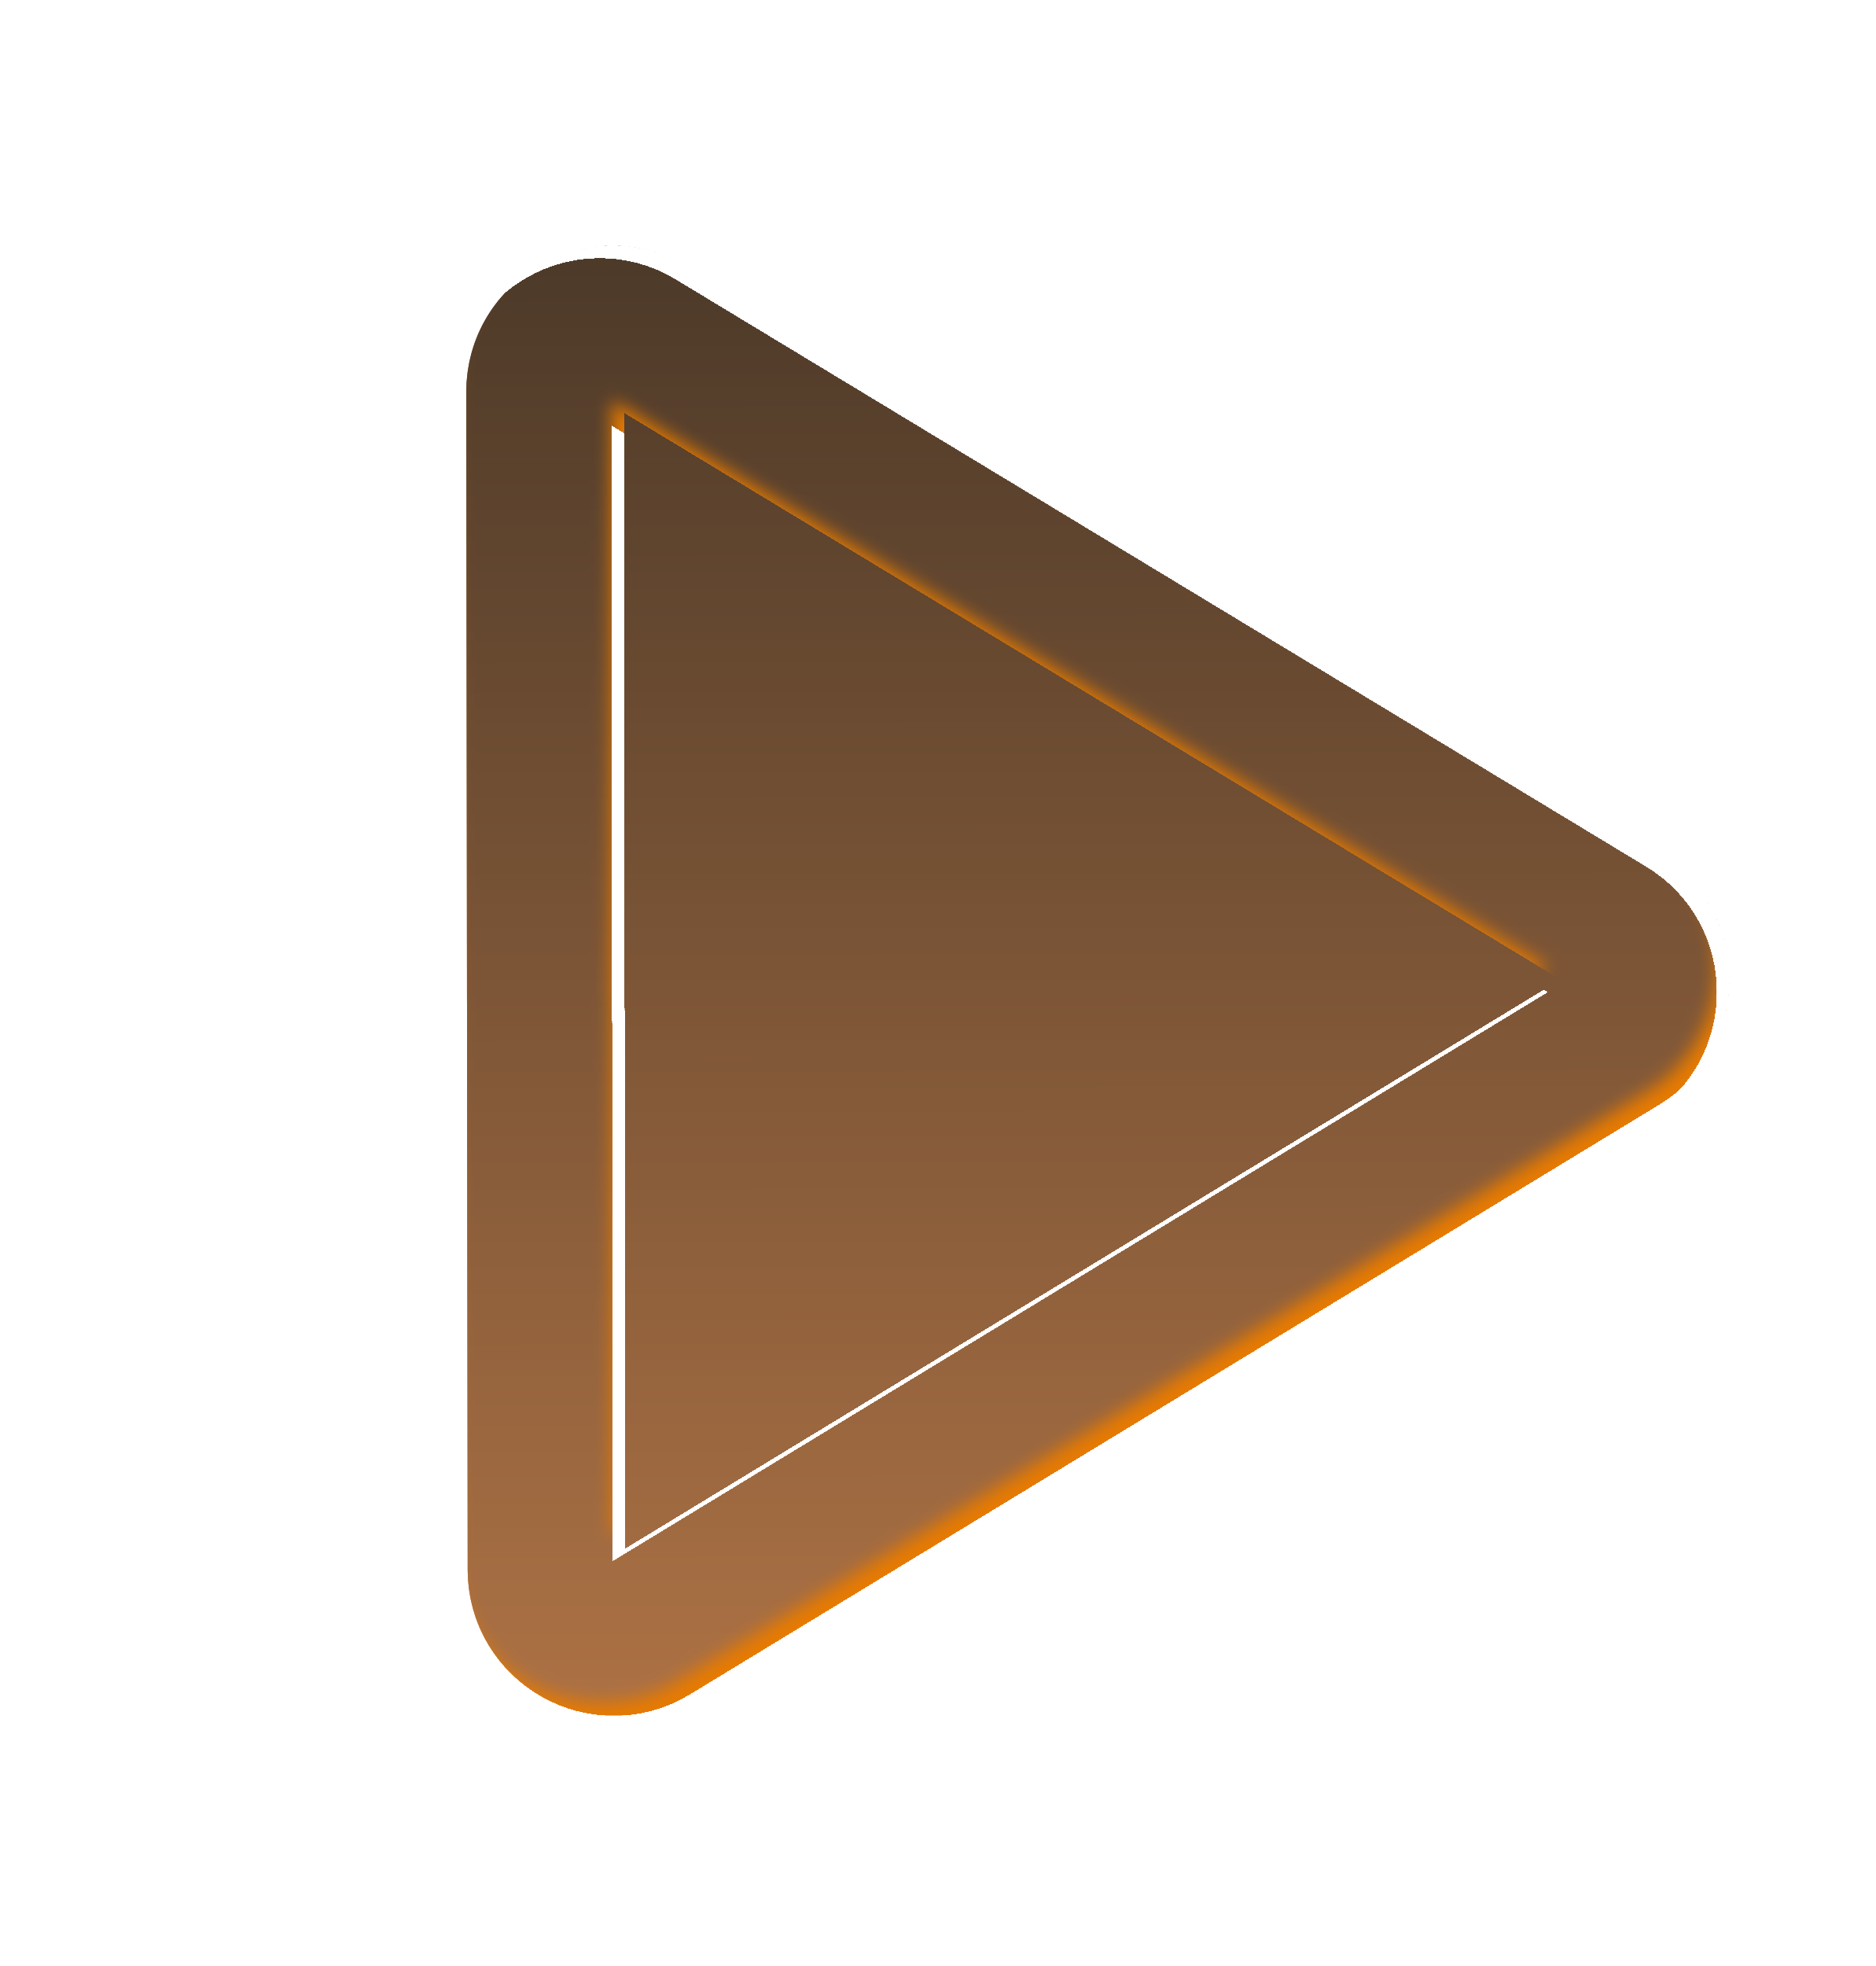
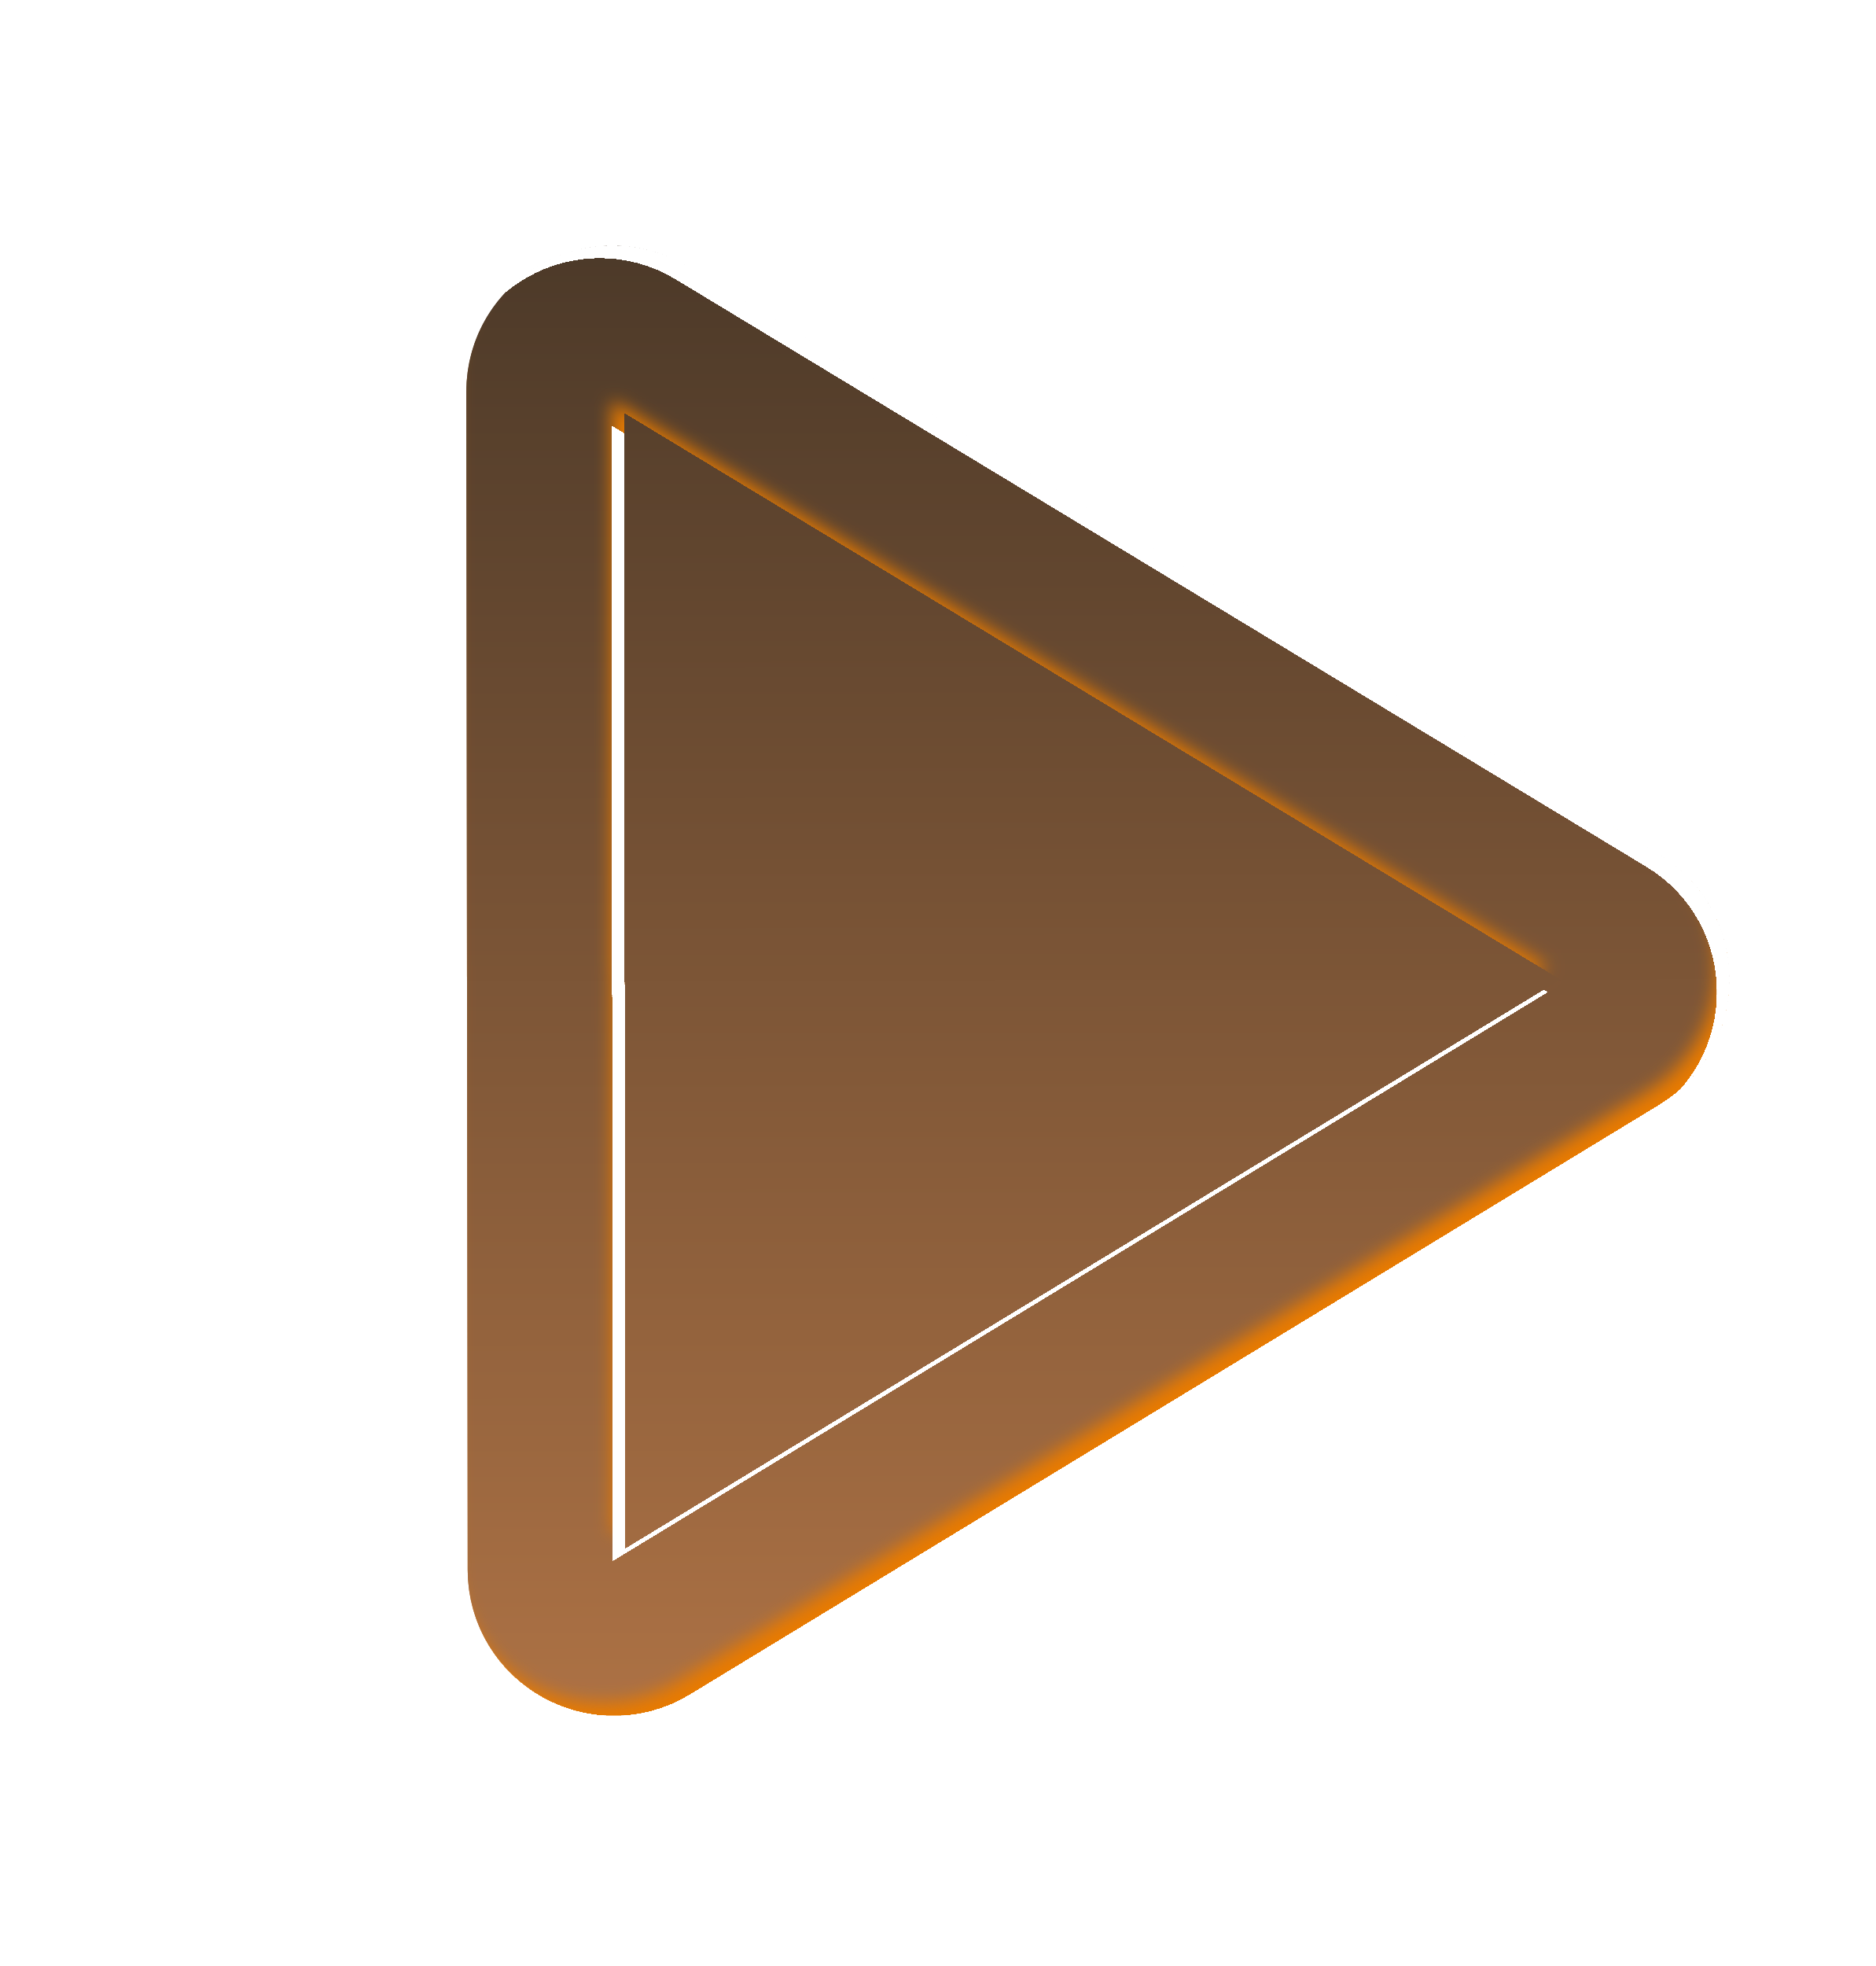
- <svg xmlns="http://www.w3.org/2000/svg" width="167" height="175" viewBox="0 0 167 175" fill="none">
-   <path d="M147.408 76.497C155.436 81.354 155.45 92.994 147.434 97.871L61.136 150.366C52.812 155.429 42.151 149.444 42.14 139.701L42.015 34.917C42.004 25.173 52.65 19.163 60.986 24.207L147.408 76.497Z" fill="url(#paint0_linear_24_8279)" stroke="url(#paint1_linear_24_8279)" />
-   <g filter="url(#filter0_ii_24_8279)">
-     <path d="M144.044 82.057C147.897 84.389 147.904 89.976 144.056 92.317L57.758 144.812C53.763 147.243 48.645 144.37 48.64 139.693L48.515 34.909C48.51 30.232 53.62 27.347 57.621 29.768L144.044 82.057Z" stroke="url(#paint2_linear_24_8279)" stroke-width="14" />
+ <svg xmlns="http://www.w3.org/2000/svg" width="167" height="175" fill="none" viewBox="0 0 167 175">
+   <path fill="url(#a)" stroke="url(#b)" d="M147.41 76.5c8.03 4.85 8.04 16.49.02 21.37l-86.29 52.5c-8.33 5.06-18.99-.93-19-10.67l-.12-104.78C42 25.17 52.65 19.16 60.99 24.21z" />
+   <g filter="url(#c)">
+     <path stroke="url(#d)" stroke-width="14" d="M144.04 82.06c3.86 2.33 3.86 7.92.02 10.26l-86.3 52.49c-4 2.43-9.11-.44-9.12-5.12l-.12-104.78c-.01-4.68 5.1-7.56 9.1-5.14z" />
  </g>
  <defs>
-     <filter id="filter0_ii_24_8279" x="40.393" y="20.759" width="113.545" height="131.948" filterUnits="userSpaceOnUse" color-interpolation-filters="sRGB">
+     <linearGradient id="a" x1="82.95" x2="83.16" y1=".1" y2="174.42" gradientUnits="userSpaceOnUse">
+       <stop stop-color="#3c3024" />
+       <stop offset="1" stop-color="#bd7b49" />
+     </linearGradient>
+     <linearGradient id="b" x1="82.95" x2="83.16" y1=".1" y2="174.42" gradientUnits="userSpaceOnUse">
+       <stop stop-color="#3c3024" />
+       <stop offset="1" stop-color="#bd7b49" />
+     </linearGradient>
+     <linearGradient id="d" x1="82.95" x2="83.16" y1=".1" y2="174.42" gradientUnits="userSpaceOnUse">
+       <stop stop-color="#3c3024" />
+       <stop offset="1" stop-color="#bd7b49" />
+     </linearGradient>
+     <filter id="c" width="113.55" height="131.95" x="40.39" y="20.76" color-interpolation-filters="sRGB" filterUnits="userSpaceOnUse">
      <feFlood flood-opacity="0" result="BackgroundImageFix" />
-       <feBlend mode="normal" in="SourceGraphic" in2="BackgroundImageFix" result="shape" />
-       <feColorMatrix in="SourceAlpha" type="matrix" values="0 0 0 0 0 0 0 0 0 0 0 0 0 0 0 0 0 0 127 0" result="hardAlpha" />
-       <feOffset dx="-1.123" dy="-1.123" />
-       <feGaussianBlur stdDeviation="0.786" />
-       <feComposite in2="hardAlpha" operator="arithmetic" k2="-1" k3="1" />
-       <feColorMatrix type="matrix" values="0 0 0 0 0.908 0 0 0 0 0.48 0 0 0 0 0 0 0 0 1 0" />
-       <feBlend mode="normal" in2="shape" result="effect1_innerShadow_24_8279" />
-       <feColorMatrix in="SourceAlpha" type="matrix" values="0 0 0 0 0 0 0 0 0 0 0 0 0 0 0 0 0 0 127 0" result="hardAlpha" />
-       <feOffset dx="-1.123" dy="1.123" />
-       <feComposite in2="hardAlpha" operator="arithmetic" k2="-1" k3="1" />
-       <feColorMatrix type="matrix" values="0 0 0 0 1 0 0 0 0 1 0 0 0 0 1 0 0 0 1 0" />
-       <feBlend mode="normal" in2="effect1_innerShadow_24_8279" result="effect2_innerShadow_24_8279" />
+       <feBlend in="SourceGraphic" in2="BackgroundImageFix" result="shape" />
+       <feColorMatrix in="SourceAlpha" result="hardAlpha" values="0 0 0 0 0 0 0 0 0 0 0 0 0 0 0 0 0 0 127 0" />
+       <feOffset dx="-1.12" dy="-1.12" />
+       <feGaussianBlur stdDeviation=".79" />
+       <feComposite in2="hardAlpha" k2="-1" k3="1" operator="arithmetic" />
+       <feColorMatrix values="0 0 0 0 0.91 0 0 0 0 0.48 0 0 0 0 0 0 0 0 1 0" />
+       <feBlend in2="shape" result="effect1_innerShadow_24_8279" />
+       <feColorMatrix in="SourceAlpha" result="hardAlpha" values="0 0 0 0 0 0 0 0 0 0 0 0 0 0 0 0 0 0 127 0" />
+       <feOffset dx="-1.12" dy="1.12" />
+       <feComposite in2="hardAlpha" k2="-1" k3="1" operator="arithmetic" />
+       <feColorMatrix values="0 0 0 0 1 0 0 0 0 1 0 0 0 0 1 0 0 0 1 0" />
+       <feBlend in2="effect1_innerShadow_24_8279" result="effect2_innerShadow_24_8279" />
    </filter>
-     <linearGradient id="paint0_linear_24_8279" x1="82.949" y1="0.099" x2="83.156" y2="174.421" gradientUnits="userSpaceOnUse">
-       <stop stop-color="#3C3024" />
-       <stop offset="1" stop-color="#BD7B49" />
-     </linearGradient>
-     <linearGradient id="paint1_linear_24_8279" x1="82.949" y1="0.099" x2="83.156" y2="174.421" gradientUnits="userSpaceOnUse">
-       <stop stop-color="#3C3024" />
-       <stop offset="1" stop-color="#BD7B49" />
-     </linearGradient>
-     <linearGradient id="paint2_linear_24_8279" x1="82.949" y1="0.099" x2="83.156" y2="174.421" gradientUnits="userSpaceOnUse">
-       <stop stop-color="#3C3024" />
-       <stop offset="1" stop-color="#BD7B49" />
-     </linearGradient>
  </defs>
</svg>
